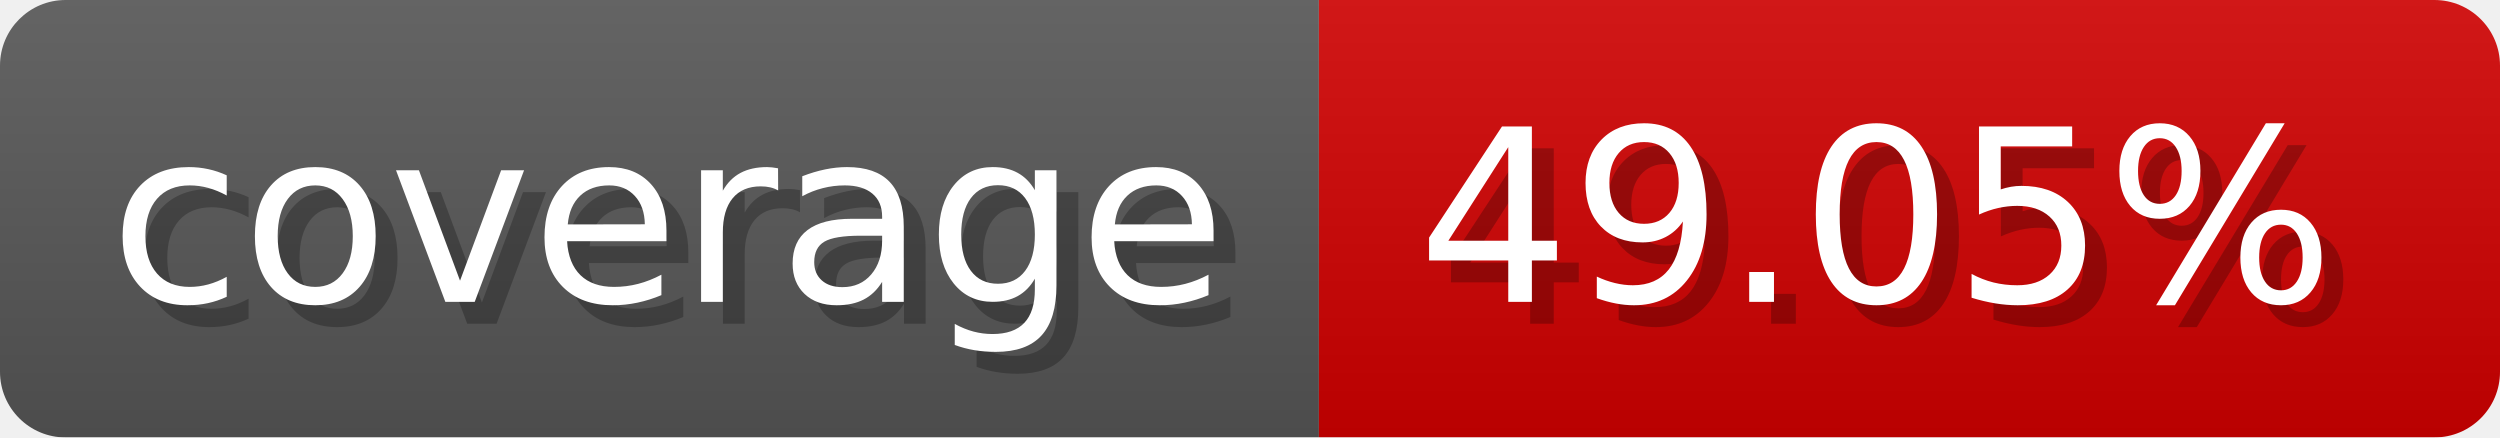
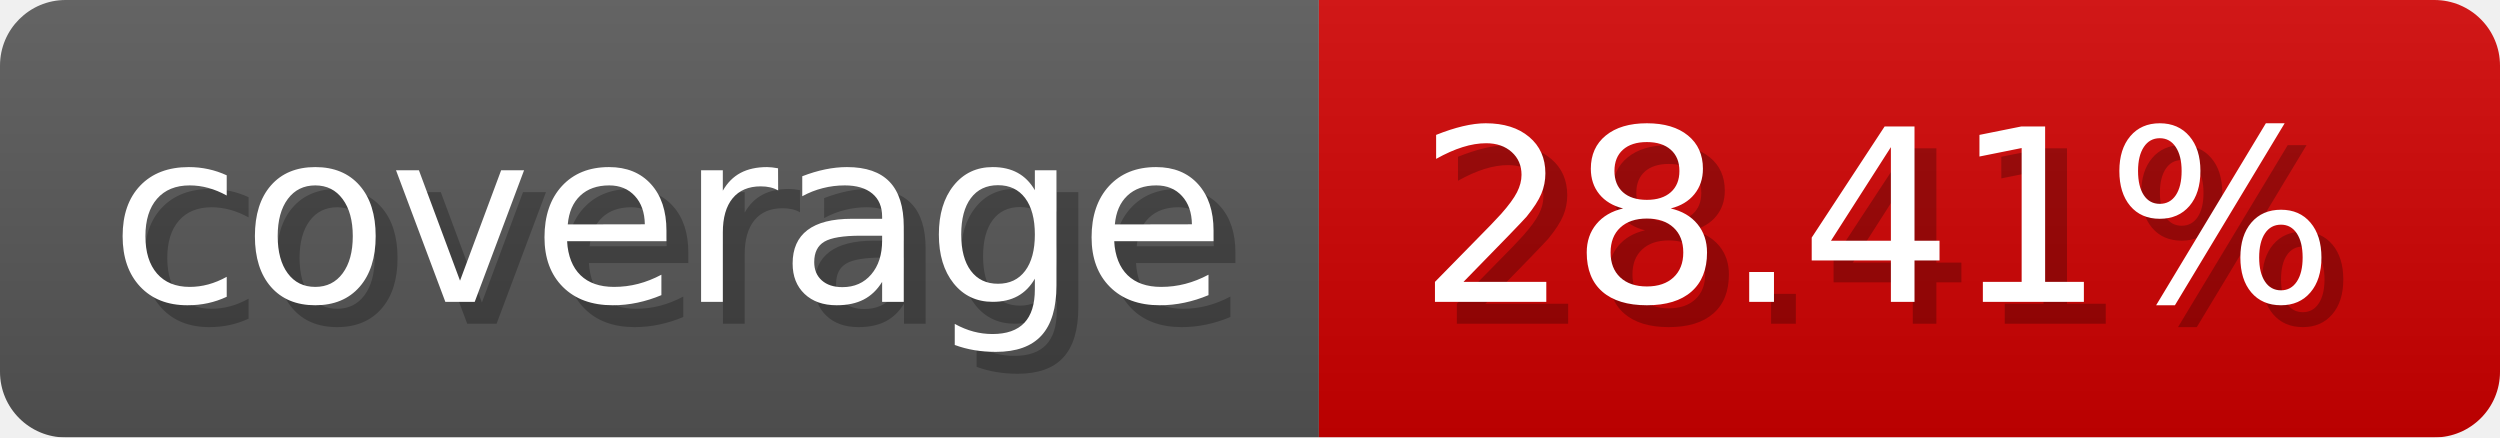
- <svg xmlns="http://www.w3.org/2000/svg" width="114.3" height="20" viewBox="0 0 1143 200" role="img" aria-label="coverage: 49.05%">
-   <linearGradient id="qgPZT" x2="0" y2="100%">
+ <svg xmlns="http://www.w3.org/2000/svg" width="114.3" height="20" viewBox="0 0 1143 200" role="img" aria-label="coverage: 28.41%">
+   <linearGradient id="zSAYr" x2="0" y2="100%">
    <stop offset="0" stop-opacity=".1" stop-color="#EEE" />
    <stop offset="1" stop-opacity=".1" />
  </linearGradient>
-   <mask id="qgWcl">
+   <mask id="DauMC">
    <rect width="1143" height="200" rx="30" fill="#FFF" />
  </mask>
-   <g mask="url(#qgWcl)">
+   <g mask="url(#DauMC)">
    <rect width="603" height="200" fill="#555" />
    <rect width="540" height="200" fill="#ce0000" x="603" />
-     <rect width="1143" height="200" fill="url(#qgPZT)" />
+     <rect width="1143" height="200" fill="url(#zSAYr)" />
  </g>
  <g aria-hidden="true" fill="#fff" text-anchor="start" font-family="Verdana,DejaVu Sans,sans-serif" font-size="110">
    <text x="60" y="148" textLength="503" fill="#000" opacity="0.25">coverage</text>
    <text x="50" y="138" textLength="503">coverage</text>
-     <text x="658" y="148" textLength="440" fill="#000" opacity="0.25">49.05%</text>
-     <text x="648" y="138" textLength="440">49.05%</text>
+     <text x="658" y="148" textLength="440" fill="#000" opacity="0.25">28.41%</text>
+     <text x="648" y="138" textLength="440">28.41%</text>
  </g>
</svg>
